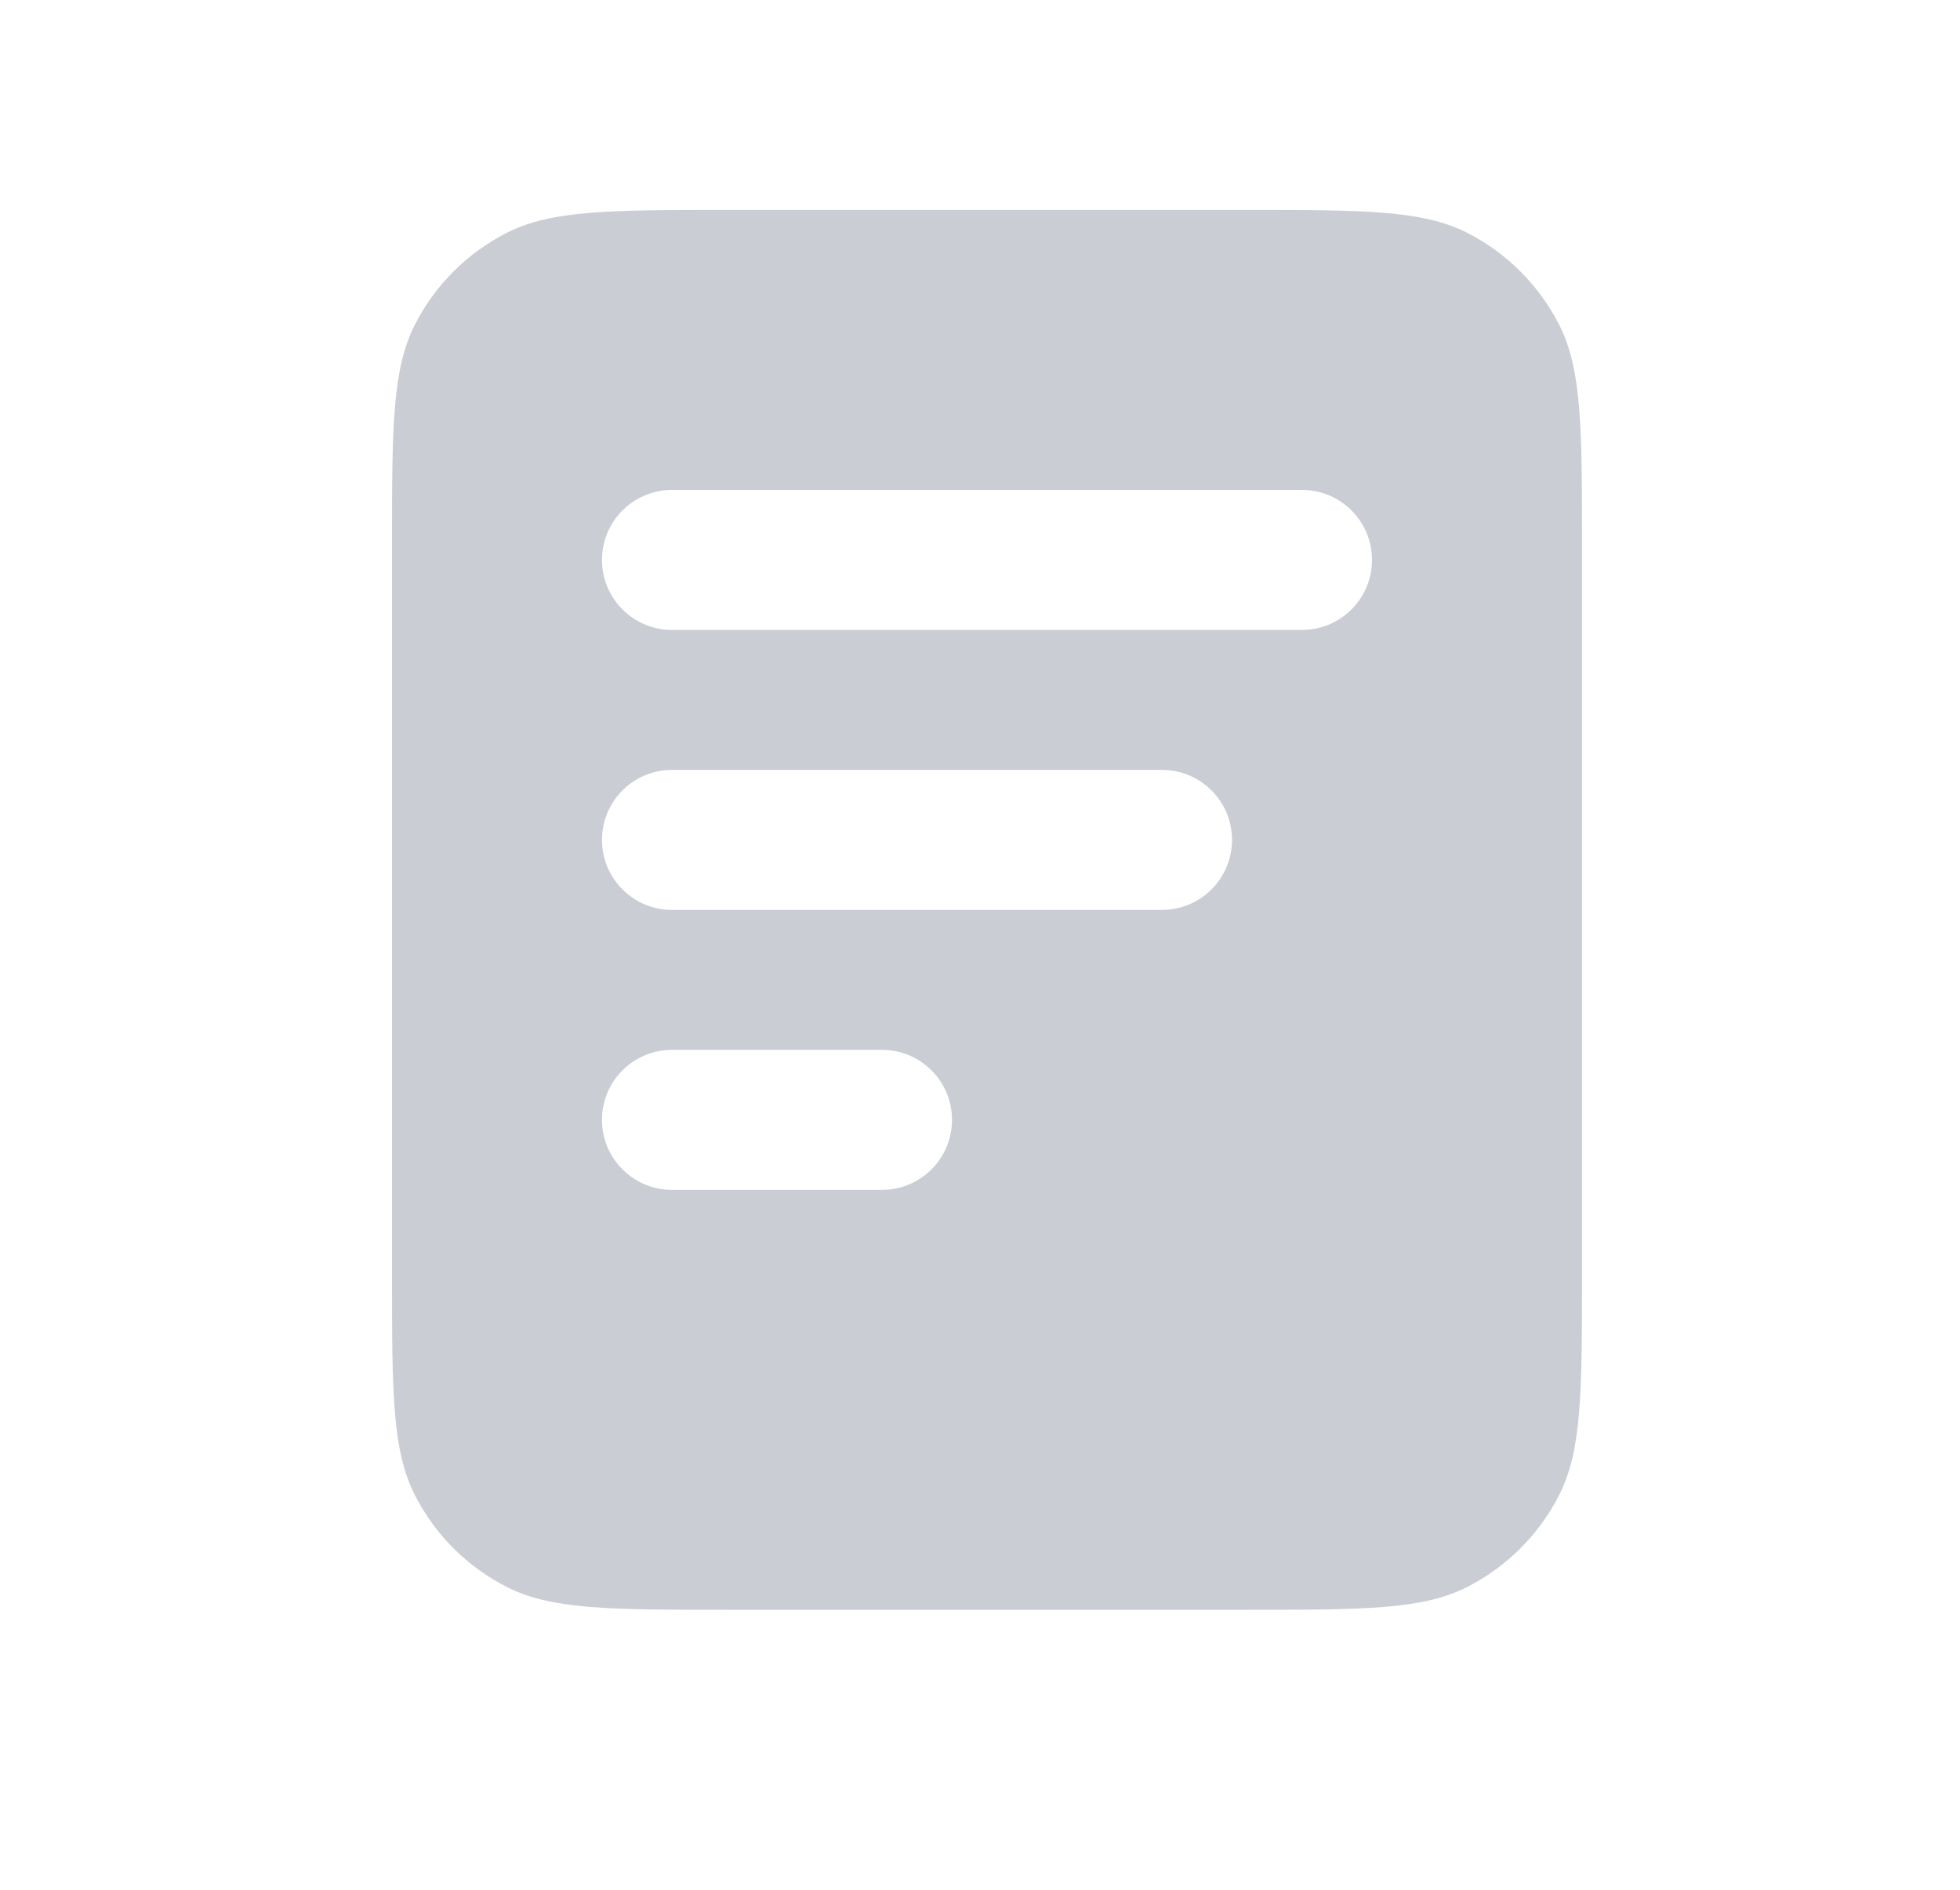
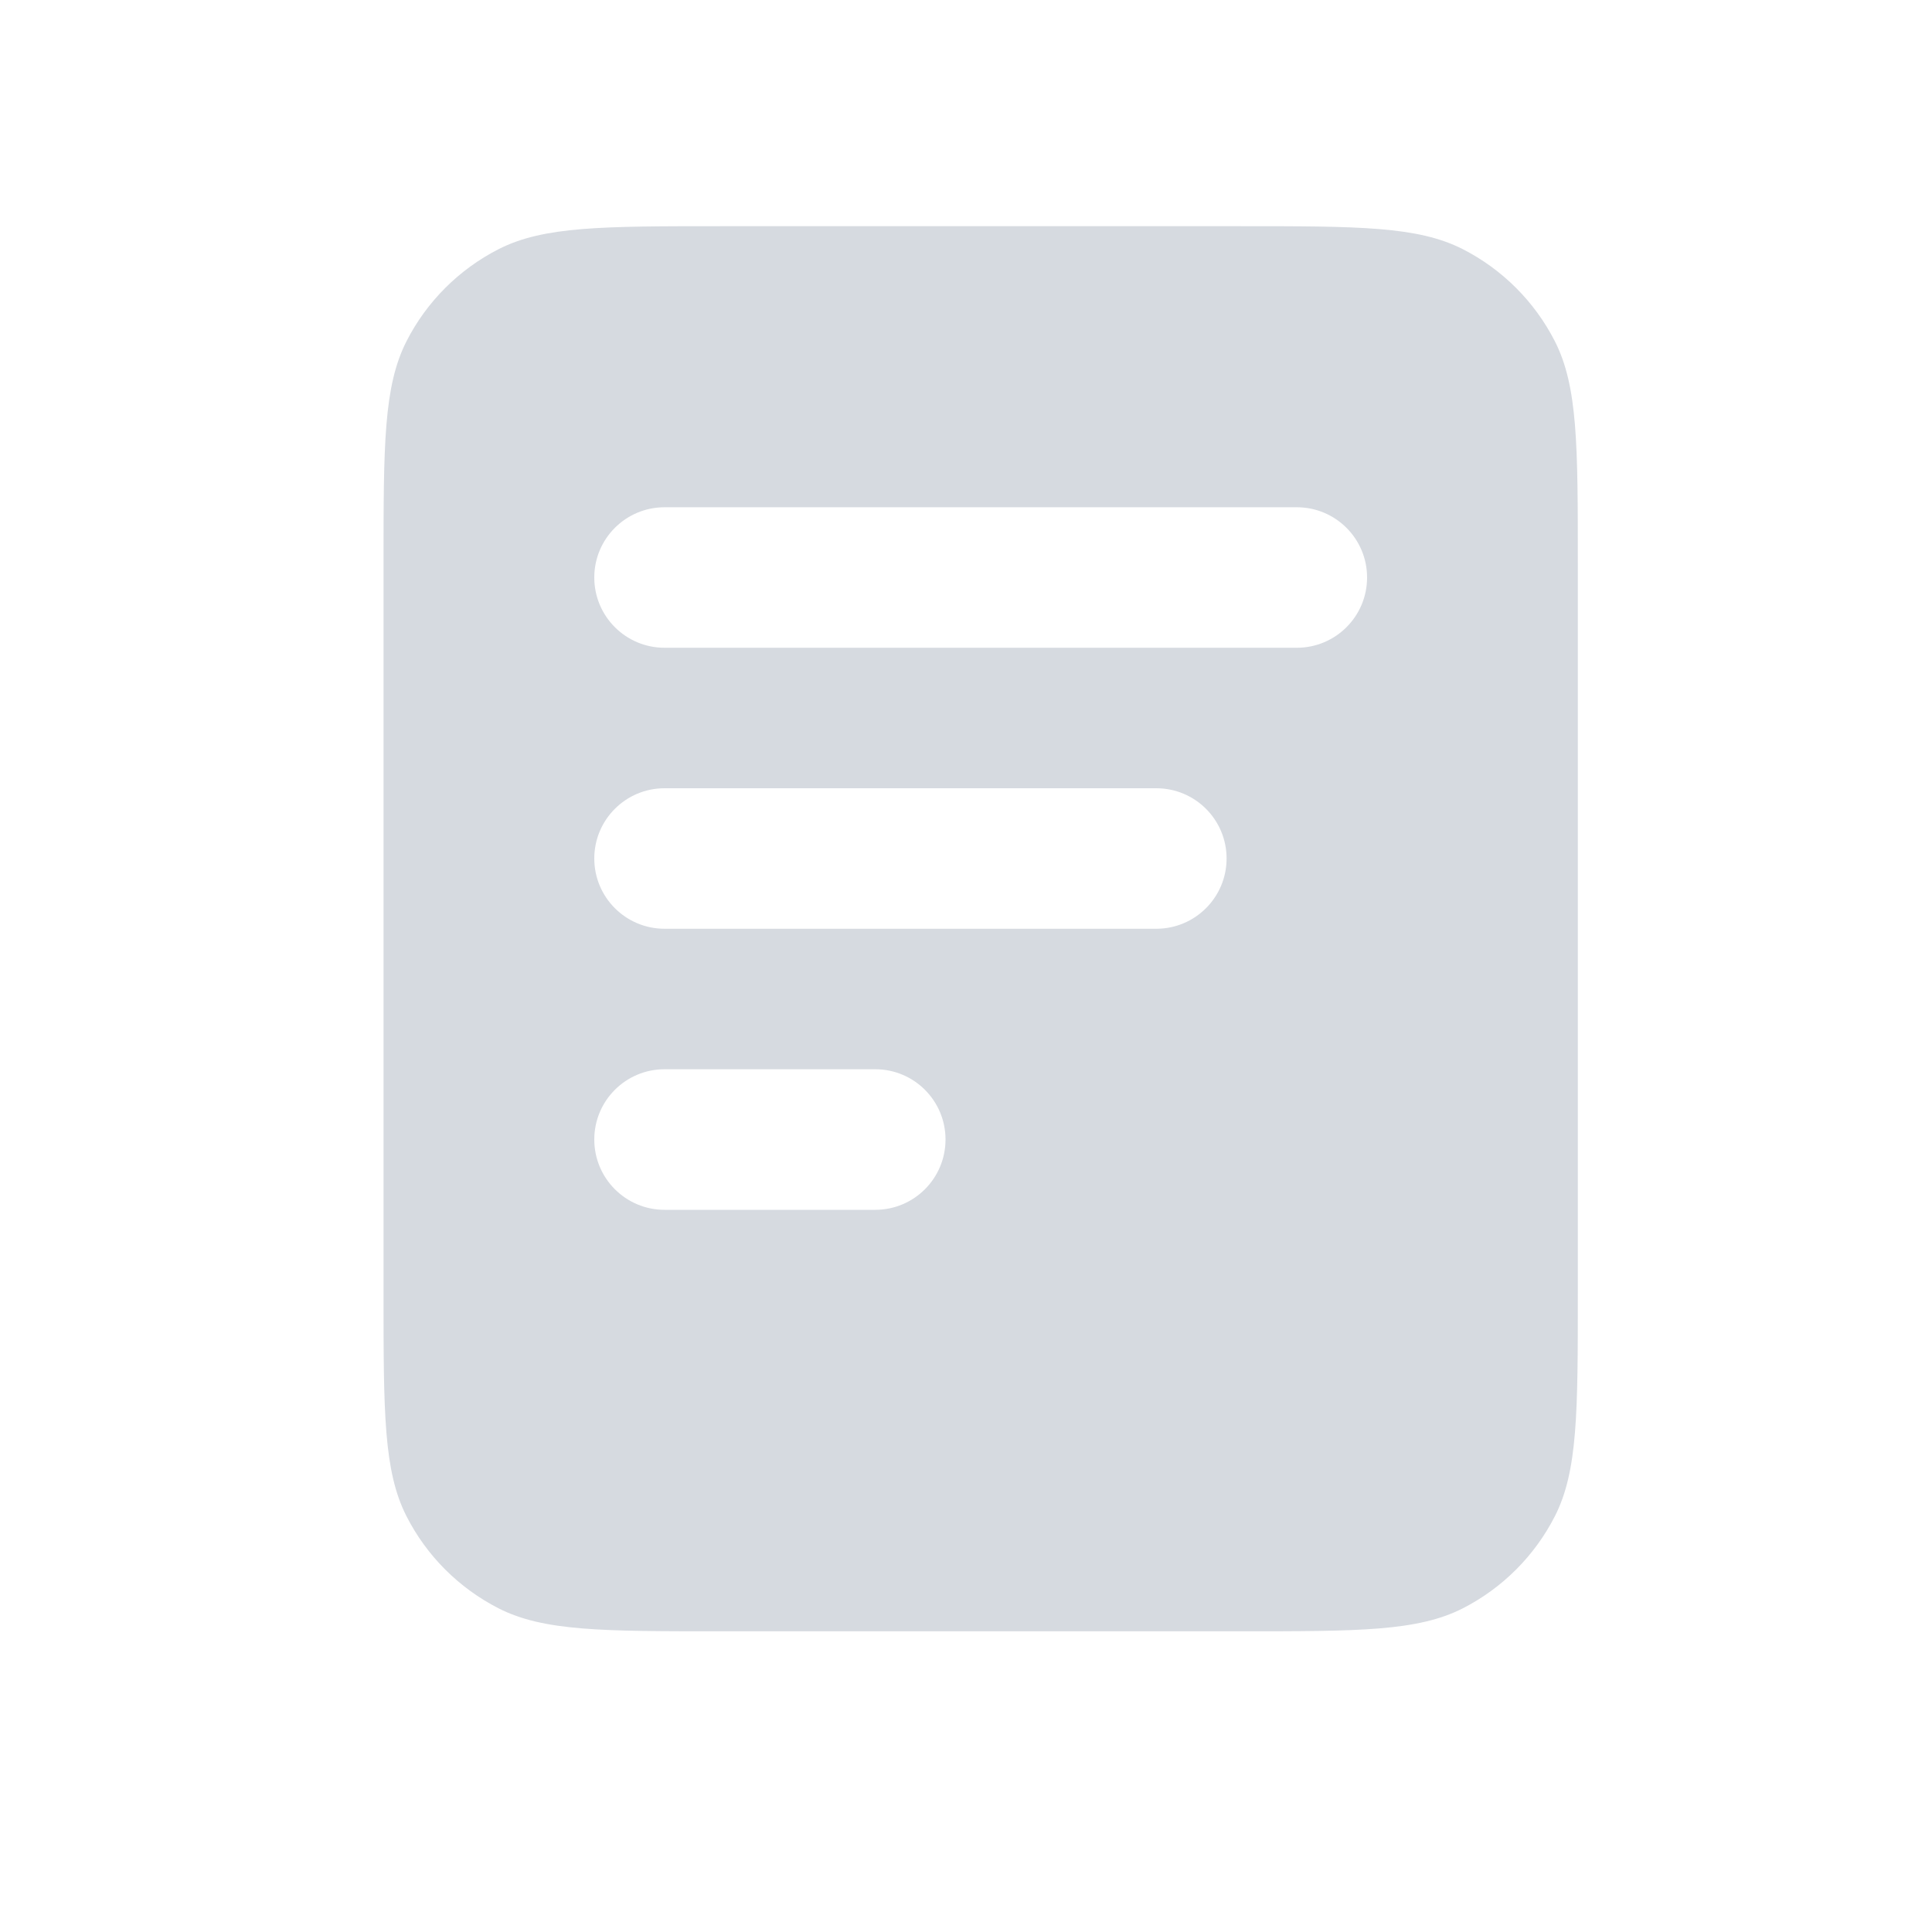
- <svg xmlns="http://www.w3.org/2000/svg" width="28" height="27" viewBox="0 0 28 27" fill="none">
-   <path fill-rule="evenodd" clip-rule="evenodd" d="M17.8 23H10.4C8.719 23 7.879 23 7.238 22.673C6.673 22.385 6.214 21.927 5.927 21.362C5.6 20.72 5.6 19.88 5.6 18.2V7.8C5.6 6.12 5.6 5.28 5.927 4.638C6.214 4.074 6.673 3.615 7.238 3.327C7.879 3 8.719 3 10.4 3H17.8C19.48 3 20.32 3 20.962 3.327C21.526 3.615 21.985 4.074 22.273 4.638C22.6 5.28 22.6 6.12 22.6 7.8V18.2C22.6 19.88 22.6 20.72 22.273 21.362C21.985 21.927 21.526 22.385 20.962 22.673C20.32 23 19.48 23 17.8 23ZM9.6 7C9.047 7 8.6 7.448 8.6 8C8.6 8.552 9.047 9 9.6 9H18.6C19.152 9 19.6 8.552 19.6 8C19.6 7.448 19.152 7 18.6 7H9.6ZM9.6 11C9.047 11 8.6 11.448 8.6 12C8.6 12.552 9.047 13 9.6 13H16.6C17.152 13 17.6 12.552 17.6 12C17.6 11.448 17.152 11 16.6 11H9.6ZM9.6 15C9.047 15 8.6 15.448 8.6 16C8.6 16.552 9.047 17 9.6 17H12.6C13.152 17 13.6 16.552 13.6 16C13.6 15.448 13.152 15 12.6 15H9.6Z" fill="#CACED4" />
+ <svg xmlns="http://www.w3.org/2000/svg" width="25" height="25" viewBox="0 0 25 25" fill="none">
+   <path fill-rule="evenodd" clip-rule="evenodd" d="M16.053 21.109H9.326C7.799 21.109 7.035 21.109 6.452 20.812C5.939 20.55 5.521 20.133 5.26 19.62C4.963 19.037 4.963 18.273 4.963 16.745V7.291C4.963 5.763 4.963 5 5.26 4.416C5.521 3.903 5.939 3.486 6.452 3.224C7.035 2.927 7.799 2.927 9.326 2.927H16.053C17.581 2.927 18.345 2.927 18.928 3.224C19.441 3.486 19.858 3.903 20.12 4.416C20.417 5 20.417 5.763 20.417 7.291V16.745C20.417 18.273 20.417 19.037 20.12 19.62C19.858 20.133 19.441 20.55 18.928 20.812C18.345 21.109 17.581 21.109 16.053 21.109ZM8.599 6.564C8.097 6.564 7.69 6.971 7.69 7.473C7.69 7.975 8.097 8.382 8.599 8.382H16.781C17.283 8.382 17.69 7.975 17.69 7.473C17.69 6.971 17.283 6.564 16.781 6.564H8.599ZM8.599 10.2C8.097 10.2 7.69 10.607 7.69 11.109C7.69 11.611 8.097 12.018 8.599 12.018H14.963C15.465 12.018 15.872 11.611 15.872 11.109C15.872 10.607 15.465 10.2 14.963 10.2H8.599ZM8.599 13.836C8.097 13.836 7.69 14.243 7.69 14.745C7.69 15.248 8.097 15.655 8.599 15.655H11.326C11.828 15.655 12.235 15.248 12.235 14.745C12.235 14.243 11.828 13.836 11.326 13.836H8.599Z" fill="#D6DAE0" />
</svg>
